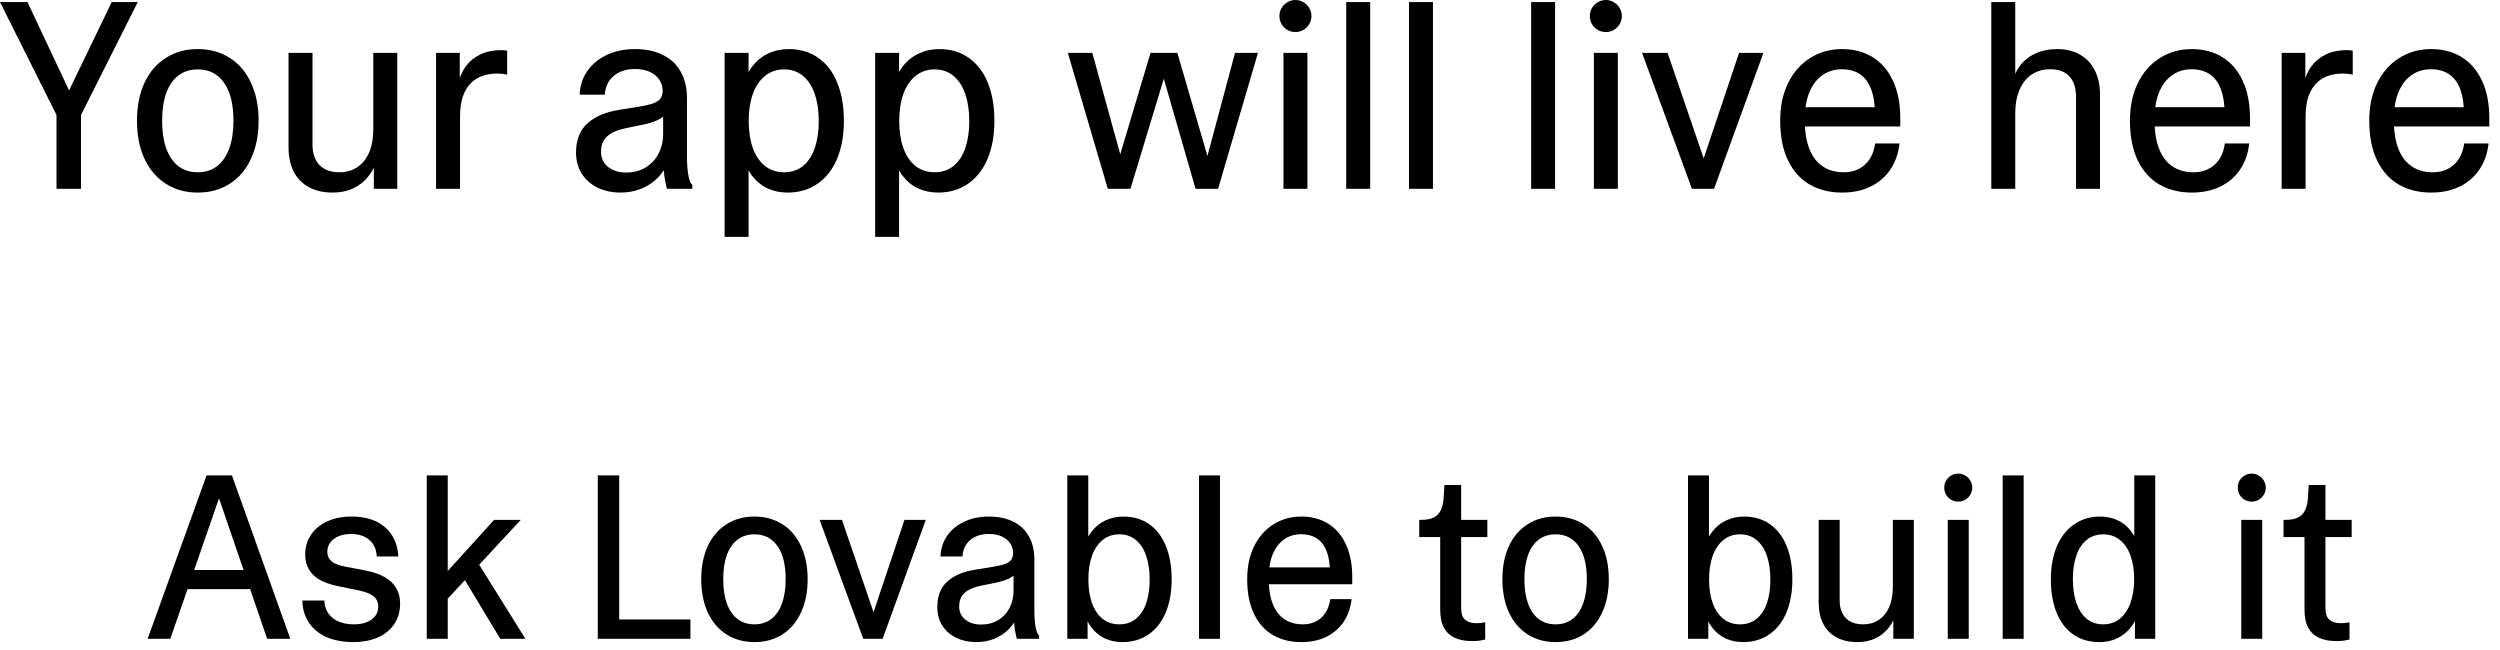
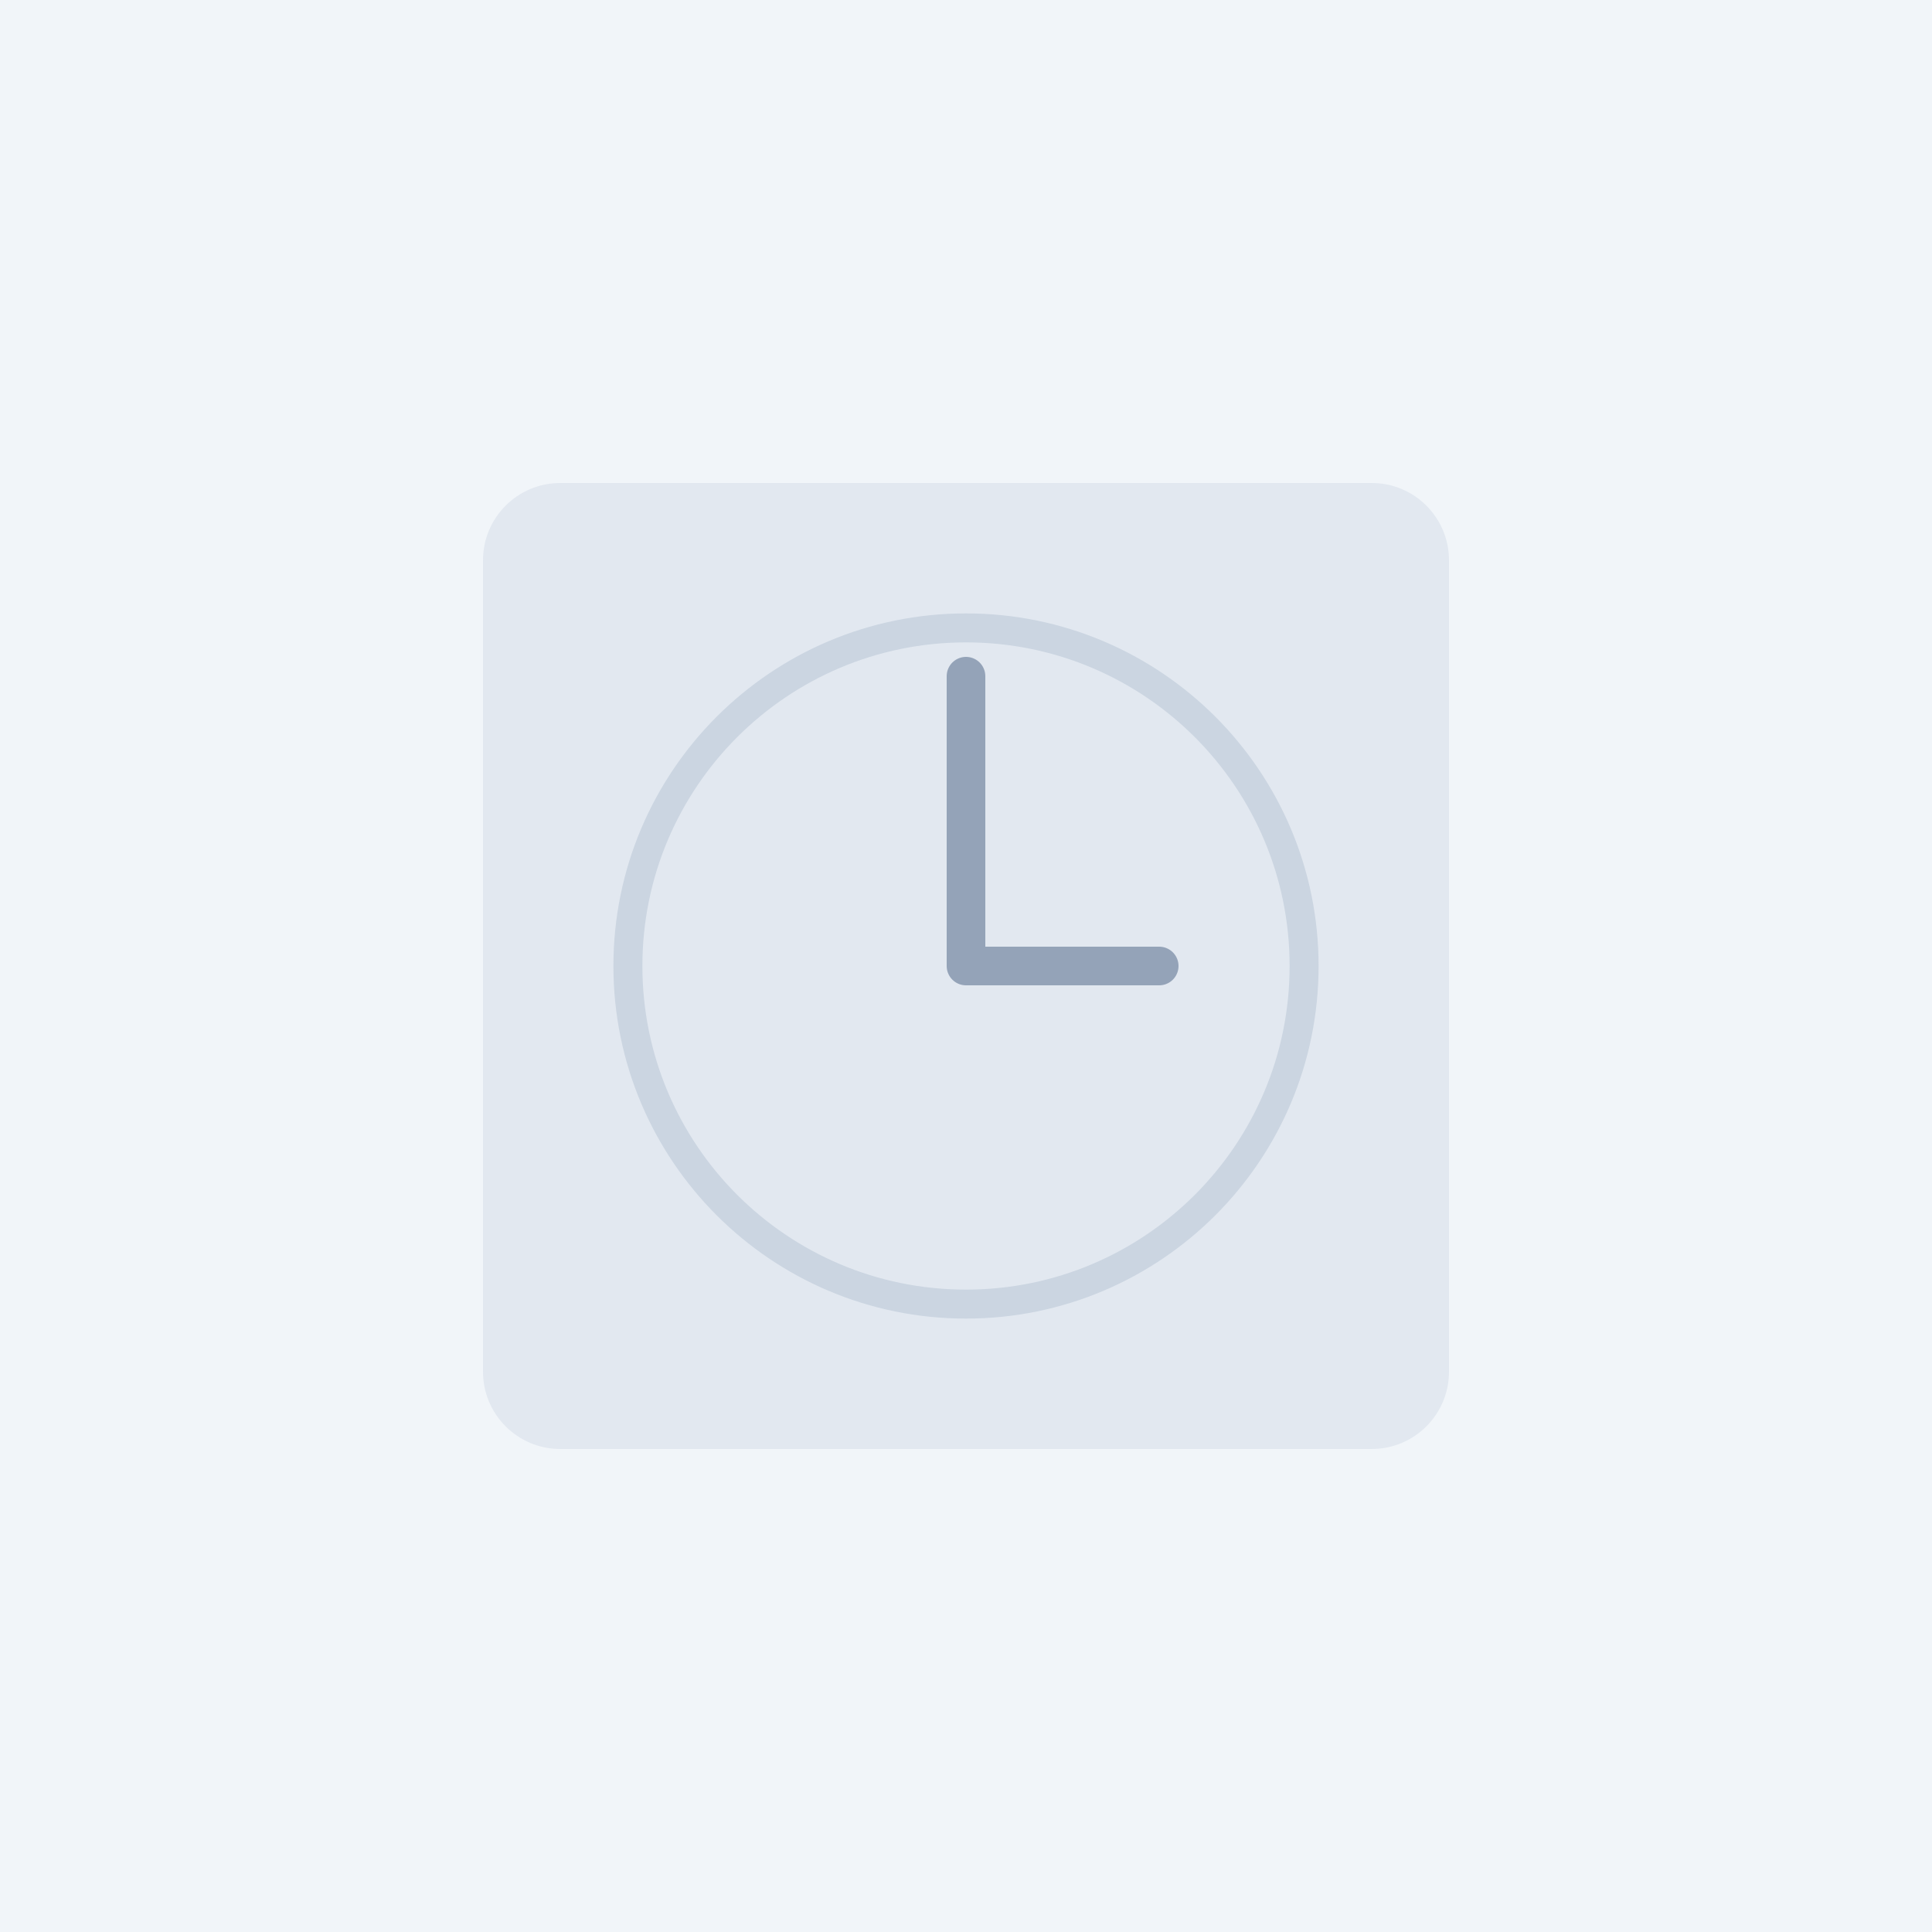
- <svg xmlns="http://www.w3.org/2000/svg" width="150" height="39" viewBox="0 0 150 39" fill="none">
-   <path d="M145.867 11.555C145.143 11.555 144.503 11.398 143.945 11.086C143.388 10.768 142.951 10.287 142.633 9.641C142.315 8.995 142.156 8.193 142.156 7.234C142.156 6.375 142.315 5.622 142.633 4.977C142.956 4.326 143.398 3.826 143.961 3.477C144.523 3.122 145.159 2.945 145.867 2.945C146.565 2.945 147.177 3.107 147.703 3.43C148.229 3.753 148.635 4.227 148.922 4.852C149.214 5.471 149.359 6.221 149.359 7.102C149.359 7.263 149.359 7.424 149.359 7.586H142.891V6.43H148.539L147.836 6.812C147.836 6.219 147.758 5.724 147.602 5.328C147.451 4.932 147.227 4.638 146.93 4.445C146.638 4.253 146.279 4.156 145.852 4.156C145.419 4.156 145.036 4.271 144.703 4.5C144.37 4.729 144.107 5.068 143.914 5.516C143.727 5.964 143.633 6.503 143.633 7.133V7.219C143.633 7.911 143.727 8.49 143.914 8.953C144.102 9.417 144.37 9.763 144.719 9.992C145.068 10.221 145.484 10.336 145.969 10.336C146.474 10.336 146.893 10.188 147.227 9.891C147.565 9.589 147.773 9.161 147.852 8.609H149.312C149.25 9.193 149.073 9.706 148.781 10.148C148.49 10.591 148.094 10.938 147.594 11.188C147.099 11.432 146.523 11.555 145.867 11.555Z" fill="black" />
-   <path d="M136.898 3.172H138.32V5.133L138.211 5.086C138.294 4.669 138.448 4.305 138.672 3.992C138.901 3.68 139.195 3.438 139.555 3.266C139.914 3.094 140.328 3.008 140.797 3.008C140.917 3.008 141.039 3.018 141.164 3.039V4.477C141.065 4.456 140.969 4.44 140.875 4.43C140.781 4.419 140.682 4.414 140.578 4.414C140.099 4.414 139.693 4.51 139.359 4.703C139.026 4.896 138.771 5.185 138.594 5.57C138.422 5.951 138.336 6.424 138.336 6.992V11.328H136.898V3.172Z" fill="black" />
-   <path d="M131.508 11.555C130.784 11.555 130.143 11.398 129.586 11.086C129.029 10.768 128.591 10.287 128.273 9.641C127.956 8.995 127.797 8.193 127.797 7.234C127.797 6.375 127.956 5.622 128.273 4.977C128.596 4.326 129.039 3.826 129.602 3.477C130.164 3.122 130.799 2.945 131.508 2.945C132.206 2.945 132.818 3.107 133.344 3.43C133.87 3.753 134.276 4.227 134.562 4.852C134.854 5.471 135 6.221 135 7.102C135 7.263 135 7.424 135 7.586H128.531V6.43H134.18L133.477 6.812C133.477 6.219 133.398 5.724 133.242 5.328C133.091 4.932 132.867 4.638 132.57 4.445C132.279 4.253 131.919 4.156 131.492 4.156C131.06 4.156 130.677 4.271 130.344 4.5C130.01 4.729 129.747 5.068 129.555 5.516C129.367 5.964 129.273 6.503 129.273 7.133V7.219C129.273 7.911 129.367 8.49 129.555 8.953C129.742 9.417 130.01 9.763 130.359 9.992C130.708 10.221 131.125 10.336 131.609 10.336C132.115 10.336 132.534 10.188 132.867 9.891C133.206 9.589 133.414 9.161 133.492 8.609H134.953C134.891 9.193 134.714 9.706 134.422 10.148C134.13 10.591 133.734 10.938 133.234 11.188C132.74 11.432 132.164 11.555 131.508 11.555Z" fill="black" />
-   <path d="M119.477 0.125H120.914V5.664L120.703 5.055C120.802 4.622 120.971 4.247 121.211 3.93C121.456 3.612 121.766 3.37 122.141 3.203C122.516 3.031 122.943 2.945 123.422 2.945C123.958 2.945 124.419 3.057 124.805 3.281C125.195 3.505 125.492 3.823 125.695 4.234C125.898 4.641 126 5.117 126 5.664V11.328H124.562V5.82C124.562 5.284 124.43 4.872 124.164 4.586C123.904 4.299 123.518 4.156 123.008 4.156C122.596 4.156 122.232 4.258 121.914 4.461C121.602 4.664 121.357 4.969 121.18 5.375C121.003 5.776 120.914 6.263 120.914 6.836V11.328H119.477V0.125Z" fill="black" />
-   <path d="M110.523 11.555C109.799 11.555 109.159 11.398 108.602 11.086C108.044 10.768 107.607 10.287 107.289 9.641C106.971 8.995 106.812 8.193 106.812 7.234C106.812 6.375 106.971 5.622 107.289 4.977C107.612 4.326 108.055 3.826 108.617 3.477C109.18 3.122 109.815 2.945 110.523 2.945C111.221 2.945 111.833 3.107 112.359 3.43C112.885 3.753 113.292 4.227 113.578 4.852C113.87 5.471 114.016 6.221 114.016 7.102C114.016 7.263 114.016 7.424 114.016 7.586H107.547V6.43H113.195L112.492 6.812C112.492 6.219 112.414 5.724 112.258 5.328C112.107 4.932 111.883 4.638 111.586 4.445C111.294 4.253 110.935 4.156 110.508 4.156C110.076 4.156 109.693 4.271 109.359 4.5C109.026 4.729 108.763 5.068 108.57 5.516C108.383 5.964 108.289 6.503 108.289 7.133V7.219C108.289 7.911 108.383 8.49 108.57 8.953C108.758 9.417 109.026 9.763 109.375 9.992C109.724 10.221 110.141 10.336 110.625 10.336C111.13 10.336 111.549 10.188 111.883 9.891C112.221 9.589 112.43 9.161 112.508 8.609H113.969C113.906 9.193 113.729 9.706 113.438 10.148C113.146 10.591 112.75 10.938 112.25 11.188C111.755 11.432 111.18 11.555 110.523 11.555Z" fill="black" />
-   <path d="M98.523 3.172H100.055L102.359 9.906H102.086L104.344 3.172H105.805L102.844 11.328H101.516L98.523 3.172Z" fill="black" />
-   <path d="M95.633 3.172H97.07V11.328H95.633V3.172ZM96.352 1.922C96.18 1.922 96.018 1.88 95.867 1.797C95.721 1.708 95.604 1.591 95.516 1.445C95.432 1.294 95.391 1.133 95.391 0.961C95.391 0.789 95.432 0.63 95.516 0.484C95.604 0.333 95.721 0.216 95.867 0.133C96.018 0.044 96.18 0 96.352 0C96.523 0 96.682 0.044 96.828 0.133C96.979 0.216 97.096 0.333 97.18 0.484C97.268 0.63 97.312 0.789 97.312 0.961C97.312 1.133 97.268 1.294 97.18 1.445C97.096 1.591 96.979 1.708 96.828 1.797C96.682 1.88 96.523 1.922 96.352 1.922Z" fill="black" />
-   <path d="M91.867 0.125H93.305V11.328H91.867V0.125Z" fill="black" />
-   <path d="M84.539 0.125H85.977V11.328H84.539V0.125Z" fill="black" />
-   <path d="M80.773 0.125H82.211V11.328H80.773V0.125Z" fill="black" />
-   <path d="M77.008 3.172H78.445V11.328H77.008V3.172ZM77.727 1.922C77.555 1.922 77.393 1.88 77.242 1.797C77.096 1.708 76.979 1.591 76.891 1.445C76.807 1.294 76.766 1.133 76.766 0.961C76.766 0.789 76.807 0.63 76.891 0.484C76.979 0.333 77.096 0.216 77.242 0.133C77.393 0.044 77.555 0 77.727 0C77.898 0 78.057 0.044 78.203 0.133C78.354 0.216 78.471 0.333 78.555 0.484C78.643 0.63 78.688 0.789 78.688 0.961C78.688 1.133 78.643 1.294 78.555 1.445C78.471 1.591 78.354 1.708 78.203 1.797C78.057 1.88 77.898 1.922 77.727 1.922Z" fill="black" />
-   <path d="M64.07 3.172H65.539L67.508 10.32H66.898L69.031 3.172H70.641L72.727 10.32H72.188L74.102 3.172H75.477L73.086 11.328H71.734L69.508 3.617H70.164L67.828 11.328H66.469L64.07 3.172Z" fill="black" />
-   <path d="M56.289 11.555C55.852 11.555 55.45 11.471 55.086 11.305C54.727 11.138 54.417 10.885 54.156 10.547C53.901 10.208 53.711 9.786 53.586 9.281L53.898 9.602V11.328H52.508V3.172H53.945V4.992L53.602 5.219C53.711 4.745 53.896 4.339 54.156 4C54.417 3.656 54.734 3.396 55.109 3.219C55.49 3.036 55.904 2.945 56.352 2.945C57.044 2.945 57.638 3.122 58.133 3.477C58.633 3.826 59.013 4.326 59.273 4.977C59.534 5.622 59.664 6.38 59.664 7.25C59.664 8.115 59.529 8.872 59.258 9.523C58.987 10.169 58.596 10.669 58.086 11.023C57.575 11.378 56.977 11.555 56.289 11.555ZM56.078 10.336C56.526 10.336 56.906 10.208 57.219 9.953C57.531 9.693 57.766 9.333 57.922 8.875C58.078 8.411 58.156 7.875 58.156 7.266C58.156 6.656 58.078 6.12 57.922 5.656C57.766 5.188 57.531 4.823 57.219 4.562C56.906 4.297 56.526 4.164 56.078 4.164C55.63 4.164 55.245 4.297 54.922 4.562C54.604 4.823 54.362 5.188 54.195 5.656C54.034 6.12 53.953 6.656 53.953 7.266C53.953 7.87 54.034 8.404 54.195 8.867C54.362 9.331 54.604 9.693 54.922 9.953C55.245 10.208 55.63 10.336 56.078 10.336ZM52.508 9.664H53.945V14.211H52.508V9.664Z" fill="black" />
-   <path d="M47.258 11.555C46.82 11.555 46.419 11.471 46.055 11.305C45.695 11.138 45.385 10.885 45.125 10.547C44.87 10.208 44.68 9.786 44.555 9.281L44.867 9.602V11.328H43.477V3.172H44.914V4.992L44.57 5.219C44.68 4.745 44.865 4.339 45.125 4C45.385 3.656 45.703 3.396 46.078 3.219C46.458 3.036 46.872 2.945 47.32 2.945C48.013 2.945 48.607 3.122 49.102 3.477C49.602 3.826 49.982 4.326 50.242 4.977C50.503 5.622 50.633 6.38 50.633 7.25C50.633 8.115 50.497 8.872 50.227 9.523C49.956 10.169 49.565 10.669 49.055 11.023C48.544 11.378 47.945 11.555 47.258 11.555ZM47.047 10.336C47.495 10.336 47.875 10.208 48.188 9.953C48.5 9.693 48.734 9.333 48.891 8.875C49.047 8.411 49.125 7.875 49.125 7.266C49.125 6.656 49.047 6.12 48.891 5.656C48.734 5.188 48.5 4.823 48.188 4.562C47.875 4.297 47.495 4.164 47.047 4.164C46.599 4.164 46.214 4.297 45.891 4.562C45.573 4.823 45.331 5.188 45.164 5.656C45.003 6.12 44.922 6.656 44.922 7.266C44.922 7.87 45.003 8.404 45.164 8.867C45.331 9.331 45.573 9.693 45.891 9.953C46.214 10.208 46.599 10.336 47.047 10.336ZM43.477 9.664H44.914V14.211H43.477V9.664Z" fill="black" />
-   <path d="M37.234 11.555C36.729 11.555 36.273 11.458 35.867 11.266C35.461 11.068 35.141 10.787 34.906 10.422C34.677 10.057 34.562 9.633 34.562 9.148C34.562 8.404 34.786 7.826 35.234 7.414C35.688 6.997 36.32 6.724 37.133 6.594L38.43 6.383C38.763 6.326 39.023 6.263 39.211 6.195C39.398 6.122 39.536 6.029 39.625 5.914C39.714 5.794 39.758 5.635 39.758 5.438C39.758 5.219 39.698 5.01 39.578 4.812C39.458 4.615 39.273 4.453 39.023 4.328C38.773 4.203 38.464 4.141 38.094 4.141C37.573 4.141 37.148 4.279 36.82 4.555C36.497 4.826 36.32 5.201 36.289 5.68H34.781C34.797 5.159 34.945 4.693 35.227 4.281C35.508 3.865 35.896 3.539 36.391 3.305C36.885 3.065 37.453 2.945 38.094 2.945C38.745 2.945 39.305 3.062 39.773 3.297C40.242 3.526 40.599 3.862 40.844 4.305C41.094 4.747 41.219 5.276 41.219 5.891V9.438C41.219 9.818 41.245 10.169 41.297 10.492C41.354 10.81 41.435 11.013 41.539 11.102V11.328H40.016C39.953 11.104 39.901 10.844 39.859 10.547C39.823 10.245 39.805 9.951 39.805 9.664L40.062 9.742C39.938 10.081 39.74 10.388 39.469 10.664C39.198 10.94 38.87 11.159 38.484 11.32C38.099 11.477 37.682 11.555 37.234 11.555ZM37.555 10.352C38.008 10.352 38.404 10.25 38.742 10.047C39.081 9.839 39.339 9.56 39.516 9.211C39.698 8.857 39.789 8.464 39.789 8.031V6.812L39.953 6.836C39.802 7.008 39.609 7.143 39.375 7.242C39.146 7.341 38.836 7.43 38.445 7.508L37.586 7.68C37.06 7.789 36.675 7.956 36.43 8.18C36.185 8.398 36.062 8.706 36.062 9.102C36.062 9.482 36.203 9.786 36.484 10.016C36.771 10.24 37.128 10.352 37.555 10.352Z" fill="black" />
-   <path d="M26.164 3.172H27.586V5.133L27.477 5.086C27.56 4.669 27.713 4.305 27.938 3.992C28.167 3.68 28.461 3.438 28.82 3.266C29.18 3.094 29.594 3.008 30.062 3.008C30.182 3.008 30.305 3.018 30.43 3.039V4.477C30.331 4.456 30.234 4.44 30.141 4.43C30.047 4.419 29.948 4.414 29.844 4.414C29.365 4.414 28.958 4.51 28.625 4.703C28.292 4.896 28.037 5.185 27.859 5.57C27.688 5.951 27.602 6.424 27.602 6.992V11.328H26.164V3.172Z" fill="black" />
-   <path d="M19.969 11.555C19.417 11.555 18.94 11.448 18.539 11.234C18.143 11.021 17.838 10.711 17.625 10.305C17.417 9.898 17.312 9.409 17.312 8.836V3.172H18.75V8.672C18.75 9.198 18.888 9.607 19.164 9.898C19.44 10.19 19.841 10.336 20.367 10.336C20.768 10.336 21.12 10.237 21.422 10.039C21.729 9.841 21.969 9.549 22.141 9.164C22.312 8.773 22.398 8.299 22.398 7.742V3.172H23.836V11.328H22.43V8.836L22.672 9.438C22.552 9.87 22.367 10.245 22.117 10.562C21.872 10.88 21.568 11.125 21.203 11.297C20.838 11.469 20.427 11.555 19.969 11.555Z" fill="black" />
-   <path d="M11.867 11.555C11.138 11.555 10.497 11.378 9.945 11.023C9.393 10.669 8.966 10.167 8.664 9.516C8.367 8.865 8.219 8.107 8.219 7.242C8.219 6.378 8.367 5.622 8.664 4.977C8.966 4.326 9.393 3.826 9.945 3.477C10.497 3.122 11.138 2.945 11.867 2.945C12.596 2.945 13.237 3.122 13.789 3.477C14.341 3.826 14.766 4.326 15.062 4.977C15.365 5.622 15.516 6.378 15.516 7.242C15.516 8.107 15.365 8.865 15.062 9.516C14.766 10.167 14.341 10.669 13.789 11.023C13.237 11.378 12.596 11.555 11.867 11.555ZM11.867 10.336C12.315 10.336 12.698 10.216 13.016 9.977C13.338 9.732 13.583 9.378 13.75 8.914C13.922 8.451 14.008 7.893 14.008 7.242C14.008 6.263 13.82 5.505 13.445 4.969C13.07 4.432 12.544 4.164 11.867 4.164C11.419 4.164 11.034 4.284 10.711 4.523C10.393 4.763 10.148 5.115 9.977 5.578C9.81 6.036 9.727 6.591 9.727 7.242C9.727 7.893 9.81 8.451 9.977 8.914C10.148 9.378 10.393 9.732 10.711 9.977C11.034 10.216 11.419 10.336 11.867 10.336Z" fill="black" />
-   <path d="M3.391 6.18L3.711 7.539L0 0.125H1.648L4.414 6H3.867L6.703 0.125H8.266L4.539 7.539L4.859 6.18V11.328H3.391V6.18Z" fill="black" />
-   <path d="M140.19 38.465C139.789 38.465 139.448 38.403 139.165 38.28C138.882 38.157 138.661 37.957 138.502 37.679C138.347 37.396 138.27 37.029 138.27 36.578V32.224H137.012V31.191H137.135C137.445 31.191 137.693 31.144 137.88 31.048C138.071 30.952 138.215 30.804 138.311 30.604C138.406 30.403 138.463 30.136 138.481 29.804L138.522 29.1H139.527V31.301L139.377 31.191H141.1V32.224H139.527V36.496C139.527 36.82 139.607 37.05 139.767 37.187C139.931 37.323 140.159 37.392 140.45 37.392C140.637 37.392 140.81 37.373 140.97 37.337V38.369C140.828 38.406 140.699 38.431 140.58 38.444C140.462 38.458 140.332 38.465 140.19 38.465Z" fill="black" />
-   <path d="M134.476 31.191H135.733V38.328H134.476V31.191ZM135.104 30.098C134.954 30.098 134.813 30.061 134.681 29.988C134.553 29.911 134.451 29.808 134.373 29.681C134.3 29.549 134.264 29.407 134.264 29.257C134.264 29.106 134.3 28.967 134.373 28.84C134.451 28.708 134.553 28.605 134.681 28.532C134.813 28.455 134.954 28.416 135.104 28.416C135.255 28.416 135.394 28.455 135.521 28.532C135.654 28.605 135.756 28.708 135.829 28.84C135.907 28.967 135.945 29.106 135.945 29.257C135.945 29.407 135.907 29.549 135.829 29.681C135.756 29.808 135.654 29.911 135.521 29.988C135.394 30.061 135.255 30.098 135.104 30.098Z" fill="black" />
-   <path d="M128.057 28.525H129.314V31.191H128.057V28.525ZM125.965 38.526C125.354 38.526 124.83 38.374 124.393 38.068C123.955 37.758 123.622 37.323 123.395 36.763C123.167 36.198 123.053 35.535 123.053 34.773C123.053 34.017 123.171 33.354 123.408 32.784C123.65 32.215 123.994 31.775 124.44 31.465C124.887 31.15 125.409 30.993 126.006 30.993C126.389 30.993 126.737 31.066 127.052 31.212C127.371 31.358 127.642 31.579 127.865 31.875C128.093 32.171 128.262 32.54 128.371 32.982L128.057 32.702V31.191H129.314V38.328H128.098V36.735L128.357 36.537C128.212 37.161 127.924 37.649 127.496 38C127.068 38.351 126.557 38.526 125.965 38.526ZM126.19 37.46C126.582 37.46 126.917 37.346 127.195 37.118C127.478 36.886 127.69 36.567 127.831 36.161C127.977 35.751 128.05 35.279 128.05 34.746C128.05 34.217 127.977 33.75 127.831 33.345C127.69 32.939 127.478 32.625 127.195 32.401C126.917 32.173 126.582 32.06 126.19 32.06C125.799 32.06 125.466 32.173 125.192 32.401C124.919 32.625 124.714 32.939 124.577 33.345C124.44 33.746 124.372 34.213 124.372 34.746C124.372 35.279 124.44 35.751 124.577 36.161C124.714 36.567 124.919 36.886 125.192 37.118C125.466 37.346 125.799 37.46 126.19 37.46Z" fill="black" />
-   <path d="M120.161 28.525H121.419V38.328H120.161V28.525Z" fill="black" />
-   <path d="M116.866 31.191H118.124V38.328H116.866V31.191ZM117.495 30.098C117.345 30.098 117.203 30.061 117.071 29.988C116.944 29.911 116.841 29.808 116.764 29.681C116.691 29.549 116.654 29.407 116.654 29.257C116.654 29.106 116.691 28.967 116.764 28.84C116.841 28.708 116.944 28.605 117.071 28.532C117.203 28.455 117.345 28.416 117.495 28.416C117.646 28.416 117.785 28.455 117.912 28.532C118.044 28.605 118.147 28.708 118.22 28.84C118.297 28.967 118.336 29.106 118.336 29.257C118.336 29.407 118.297 29.549 118.22 29.681C118.147 29.808 118.044 29.911 117.912 29.988C117.785 30.061 117.646 30.098 117.495 30.098Z" fill="black" />
-   <path d="M111.445 38.526C110.962 38.526 110.545 38.433 110.194 38.246C109.848 38.059 109.581 37.788 109.395 37.433C109.212 37.077 109.121 36.649 109.121 36.148V31.191H110.379V36.004C110.379 36.464 110.5 36.822 110.741 37.077C110.983 37.332 111.334 37.46 111.794 37.46C112.145 37.46 112.452 37.373 112.717 37.2C112.986 37.027 113.195 36.772 113.346 36.435C113.496 36.093 113.571 35.678 113.571 35.19V31.191H114.829V38.328H113.599V36.148L113.811 36.674C113.706 37.052 113.544 37.38 113.325 37.658C113.111 37.936 112.844 38.15 112.525 38.301C112.206 38.451 111.846 38.526 111.445 38.526Z" fill="black" />
-   <path d="M104.589 38.526C104.206 38.526 103.855 38.453 103.536 38.308C103.222 38.162 102.951 37.941 102.723 37.645C102.499 37.348 102.333 36.979 102.224 36.537L102.497 36.817V38.328H101.28V31.191H102.538V32.784L102.237 32.982C102.333 32.568 102.495 32.212 102.723 31.916C102.951 31.615 103.229 31.387 103.557 31.232C103.889 31.073 104.252 30.993 104.644 30.993C105.25 30.993 105.769 31.148 106.202 31.458C106.64 31.763 106.972 32.201 107.2 32.77C107.428 33.336 107.542 33.999 107.542 34.76C107.542 35.516 107.424 36.179 107.187 36.749C106.95 37.314 106.608 37.752 106.161 38.062C105.715 38.371 105.19 38.526 104.589 38.526ZM104.404 37.46C104.796 37.46 105.129 37.348 105.402 37.125C105.676 36.897 105.881 36.583 106.018 36.182C106.154 35.776 106.223 35.307 106.223 34.773C106.223 34.24 106.154 33.771 106.018 33.365C105.881 32.955 105.676 32.636 105.402 32.408C105.129 32.176 104.796 32.06 104.404 32.06C104.012 32.06 103.675 32.176 103.393 32.408C103.115 32.636 102.903 32.955 102.757 33.365C102.616 33.771 102.545 34.24 102.545 34.773C102.545 35.302 102.616 35.769 102.757 36.175C102.903 36.58 103.115 36.897 103.393 37.125C103.675 37.348 104.012 37.46 104.404 37.46ZM101.28 28.525H102.538V31.191H101.28V28.525Z" fill="black" />
-   <path d="M93.337 38.526C92.699 38.526 92.138 38.371 91.655 38.062C91.172 37.752 90.799 37.312 90.534 36.742C90.274 36.172 90.144 35.509 90.144 34.753C90.144 33.996 90.274 33.336 90.534 32.77C90.799 32.201 91.172 31.763 91.655 31.458C92.138 31.148 92.699 30.993 93.337 30.993C93.975 30.993 94.535 31.148 95.019 31.458C95.502 31.763 95.873 32.201 96.133 32.77C96.397 33.336 96.529 33.996 96.529 34.753C96.529 35.509 96.397 36.172 96.133 36.742C95.873 37.312 95.502 37.752 95.019 38.062C94.535 38.371 93.975 38.526 93.337 38.526ZM93.337 37.46C93.729 37.46 94.064 37.355 94.342 37.145C94.624 36.931 94.838 36.621 94.984 36.216C95.135 35.81 95.21 35.323 95.21 34.753C95.21 33.896 95.046 33.233 94.718 32.764C94.39 32.294 93.929 32.06 93.337 32.06C92.945 32.06 92.608 32.164 92.325 32.374C92.047 32.584 91.833 32.891 91.683 33.297C91.537 33.698 91.464 34.183 91.464 34.753C91.464 35.323 91.537 35.81 91.683 36.216C91.833 36.621 92.047 36.931 92.325 37.145C92.608 37.355 92.945 37.46 93.337 37.46Z" fill="black" />
-   <path d="M88.333 38.465C87.932 38.465 87.59 38.403 87.308 38.28C87.025 38.157 86.804 37.957 86.644 37.679C86.49 37.396 86.412 37.029 86.412 36.578V32.224H85.154V31.191H85.277C85.587 31.191 85.836 31.144 86.022 31.048C86.214 30.952 86.357 30.804 86.453 30.604C86.549 30.403 86.606 30.136 86.624 29.804L86.665 29.1H87.67V31.301L87.519 31.191H89.242V32.224H87.67V36.496C87.67 36.82 87.75 37.05 87.909 37.187C88.073 37.323 88.301 37.392 88.593 37.392C88.78 37.392 88.953 37.373 89.112 37.337V38.369C88.971 38.406 88.841 38.431 88.723 38.444C88.604 38.458 88.474 38.465 88.333 38.465Z" fill="black" />
-   <path d="M78.079 38.526C77.446 38.526 76.885 38.39 76.397 38.116C75.91 37.838 75.527 37.417 75.249 36.852C74.971 36.286 74.832 35.585 74.832 34.746C74.832 33.994 74.971 33.336 75.249 32.77C75.532 32.201 75.919 31.763 76.411 31.458C76.903 31.148 77.459 30.993 78.079 30.993C78.69 30.993 79.225 31.134 79.686 31.417C80.146 31.7 80.501 32.114 80.752 32.661C81.007 33.203 81.135 33.86 81.135 34.63C81.135 34.771 81.135 34.912 81.135 35.054H75.475V34.042H80.417L79.802 34.377C79.802 33.857 79.733 33.425 79.597 33.078C79.465 32.732 79.269 32.474 79.009 32.306C78.754 32.137 78.439 32.053 78.065 32.053C77.687 32.053 77.352 32.153 77.061 32.353C76.769 32.554 76.539 32.85 76.37 33.242C76.206 33.634 76.124 34.106 76.124 34.657V34.732C76.124 35.339 76.206 35.844 76.37 36.25C76.534 36.656 76.769 36.959 77.074 37.159C77.38 37.36 77.744 37.46 78.168 37.46C78.61 37.46 78.977 37.33 79.269 37.07C79.565 36.806 79.747 36.432 79.815 35.949H81.094C81.039 36.46 80.884 36.908 80.629 37.296C80.374 37.683 80.027 37.986 79.59 38.205C79.157 38.419 78.653 38.526 78.079 38.526Z" fill="black" />
-   <path d="M71.94 28.525H73.198V38.328H71.94V28.525Z" fill="black" />
-   <path d="M67.347 38.526C66.964 38.526 66.613 38.453 66.294 38.308C65.98 38.162 65.708 37.941 65.481 37.645C65.257 37.348 65.091 36.979 64.981 36.537L65.255 36.817V38.328H64.038V31.191H65.296V32.784L64.995 32.982C65.091 32.568 65.253 32.212 65.481 31.916C65.708 31.615 65.986 31.387 66.314 31.232C66.647 31.073 67.009 30.993 67.401 30.993C68.007 30.993 68.527 31.148 68.96 31.458C69.397 31.763 69.73 32.201 69.958 32.77C70.186 33.336 70.3 33.999 70.3 34.76C70.3 35.516 70.181 36.179 69.944 36.749C69.707 37.314 69.366 37.752 68.919 38.062C68.472 38.371 67.948 38.526 67.347 38.526ZM67.162 37.46C67.554 37.46 67.887 37.348 68.16 37.125C68.434 36.897 68.639 36.583 68.775 36.182C68.912 35.776 68.981 35.307 68.981 34.773C68.981 34.24 68.912 33.771 68.775 33.365C68.639 32.955 68.434 32.636 68.16 32.408C67.887 32.176 67.554 32.06 67.162 32.06C66.77 32.06 66.433 32.176 66.15 32.408C65.872 32.636 65.66 32.955 65.515 33.365C65.373 33.771 65.303 34.24 65.303 34.773C65.303 35.302 65.373 35.769 65.515 36.175C65.66 36.58 65.872 36.897 66.15 37.125C66.433 37.348 66.77 37.46 67.162 37.46ZM64.038 28.525H65.296V31.191H64.038V28.525Z" fill="black" />
-   <path d="M58.576 38.526C58.134 38.526 57.735 38.442 57.38 38.273C57.024 38.1 56.744 37.854 56.539 37.535C56.339 37.216 56.238 36.845 56.238 36.421C56.238 35.769 56.434 35.263 56.826 34.903C57.223 34.539 57.776 34.3 58.487 34.185L59.622 34.001C59.914 33.951 60.142 33.896 60.306 33.837C60.47 33.773 60.59 33.691 60.668 33.591C60.745 33.486 60.784 33.347 60.784 33.174C60.784 32.982 60.732 32.8 60.627 32.627C60.522 32.454 60.36 32.312 60.142 32.203C59.923 32.094 59.652 32.039 59.328 32.039C58.872 32.039 58.501 32.16 58.214 32.401C57.931 32.638 57.776 32.967 57.749 33.386H56.43C56.443 32.93 56.573 32.522 56.819 32.162C57.065 31.797 57.405 31.513 57.838 31.308C58.271 31.098 58.768 30.993 59.328 30.993C59.898 30.993 60.388 31.096 60.798 31.301C61.208 31.501 61.52 31.795 61.734 32.183C61.953 32.57 62.062 33.033 62.062 33.57V36.674C62.062 37.007 62.085 37.314 62.131 37.597C62.181 37.875 62.252 38.052 62.343 38.13V38.328H61.01C60.955 38.132 60.91 37.904 60.873 37.645C60.841 37.38 60.825 37.123 60.825 36.872L61.051 36.94C60.941 37.237 60.768 37.505 60.531 37.747C60.294 37.989 60.007 38.18 59.67 38.321C59.333 38.458 58.968 38.526 58.576 38.526ZM58.856 37.474C59.253 37.474 59.599 37.385 59.895 37.207C60.192 37.025 60.417 36.781 60.572 36.476C60.732 36.166 60.812 35.822 60.812 35.443V34.377L60.955 34.398C60.823 34.548 60.654 34.666 60.449 34.753C60.249 34.84 59.977 34.917 59.636 34.985L58.884 35.136C58.423 35.231 58.086 35.377 57.872 35.573C57.658 35.765 57.551 36.033 57.551 36.38C57.551 36.713 57.674 36.979 57.92 37.18C58.171 37.376 58.483 37.474 58.856 37.474Z" fill="black" />
-   <path d="M49.177 31.191H50.517L52.533 37.084H52.294L54.27 31.191H55.548L52.957 38.328H51.795L49.177 31.191Z" fill="black" />
-   <path d="M45.267 38.526C44.629 38.526 44.068 38.371 43.585 38.062C43.102 37.752 42.728 37.312 42.464 36.742C42.204 36.172 42.074 35.509 42.074 34.753C42.074 33.996 42.204 33.336 42.464 32.77C42.728 32.201 43.102 31.763 43.585 31.458C44.068 31.148 44.629 30.993 45.267 30.993C45.905 30.993 46.465 31.148 46.948 31.458C47.431 31.763 47.803 32.201 48.062 32.77C48.327 33.336 48.459 33.996 48.459 34.753C48.459 35.509 48.327 36.172 48.062 36.742C47.803 37.312 47.431 37.752 46.948 38.062C46.465 38.371 45.905 38.526 45.267 38.526ZM45.267 37.46C45.658 37.46 45.993 37.355 46.272 37.145C46.554 36.931 46.768 36.621 46.914 36.216C47.065 35.81 47.14 35.323 47.14 34.753C47.14 33.896 46.976 33.233 46.648 32.764C46.319 32.294 45.859 32.06 45.267 32.06C44.875 32.06 44.537 32.164 44.255 32.374C43.977 32.584 43.763 32.891 43.612 33.297C43.467 33.698 43.394 34.183 43.394 34.753C43.394 35.323 43.467 35.81 43.612 36.216C43.763 36.621 43.977 36.931 44.255 37.145C44.537 37.355 44.875 37.46 45.267 37.46Z" fill="black" />
-   <path d="M35.867 28.525H37.152V37.556L36.934 37.166H41.425V38.328H35.867V28.525Z" fill="black" />
-   <path d="M25.606 28.525H26.864V34.63H26.529L29.646 31.191H31.246L26.331 36.496L26.864 35.402V38.328H25.606V28.525ZM27.705 34.493L28.389 33.304L31.526 38.328H30.016L27.705 34.493Z" fill="black" />
-   <path d="M21.211 38.526C20.591 38.526 20.051 38.426 19.591 38.226C19.135 38.02 18.782 37.731 18.531 37.357C18.281 36.984 18.151 36.542 18.142 36.031H19.461C19.479 36.487 19.65 36.84 19.974 37.091C20.297 37.337 20.719 37.46 21.238 37.46C21.676 37.46 22.027 37.364 22.291 37.173C22.56 36.981 22.694 36.722 22.694 36.394C22.694 36.129 22.599 35.922 22.407 35.772C22.22 35.621 21.915 35.503 21.491 35.416L20.315 35.177C19.627 35.04 19.121 34.815 18.798 34.5C18.474 34.181 18.312 33.769 18.312 33.263C18.312 32.834 18.424 32.449 18.648 32.107C18.871 31.761 19.192 31.49 19.611 31.294C20.031 31.093 20.525 30.993 21.095 30.993C21.678 30.993 22.177 31.096 22.592 31.301C23.006 31.506 23.323 31.791 23.542 32.155C23.761 32.515 23.879 32.925 23.898 33.386H22.605C22.587 32.967 22.439 32.638 22.161 32.401C21.888 32.16 21.523 32.039 21.067 32.039C20.78 32.039 20.53 32.085 20.315 32.176C20.101 32.262 19.935 32.388 19.816 32.552C19.698 32.711 19.639 32.896 19.639 33.105C19.639 33.342 19.721 33.532 19.885 33.673C20.049 33.814 20.309 33.919 20.664 33.987L21.977 34.24C22.414 34.327 22.783 34.457 23.084 34.63C23.385 34.798 23.613 35.015 23.768 35.279C23.927 35.544 24.007 35.851 24.007 36.202C24.007 36.694 23.884 37.116 23.638 37.467C23.396 37.818 23.064 38.082 22.64 38.26C22.216 38.438 21.74 38.526 21.211 38.526Z" fill="black" />
-   <path d="M12.393 28.525H13.917L17.417 38.328H16.029L13.021 29.551H13.261L10.219 38.328H8.858L12.393 28.525ZM10.82 34.199H15.599V35.348H10.82V34.199Z" fill="black" />
+ <svg xmlns="http://www.w3.org/2000/svg" width="400" height="400" viewBox="0 0 400 400" fill="none">
+   <rect width="400" height="400" fill="#f1f5f9" />
+   <rect x="100" y="100" width="200" height="200" rx="16" fill="#e2e8f0" />
+   <path d="M200 140 L200 200 L240 200" stroke="#94a3b8" stroke-width="8" stroke-linecap="round" stroke-linejoin="round" />
+   <circle cx="200" cy="200" r="70" stroke="#cbd5e1" stroke-width="6" fill="none" />
</svg>
